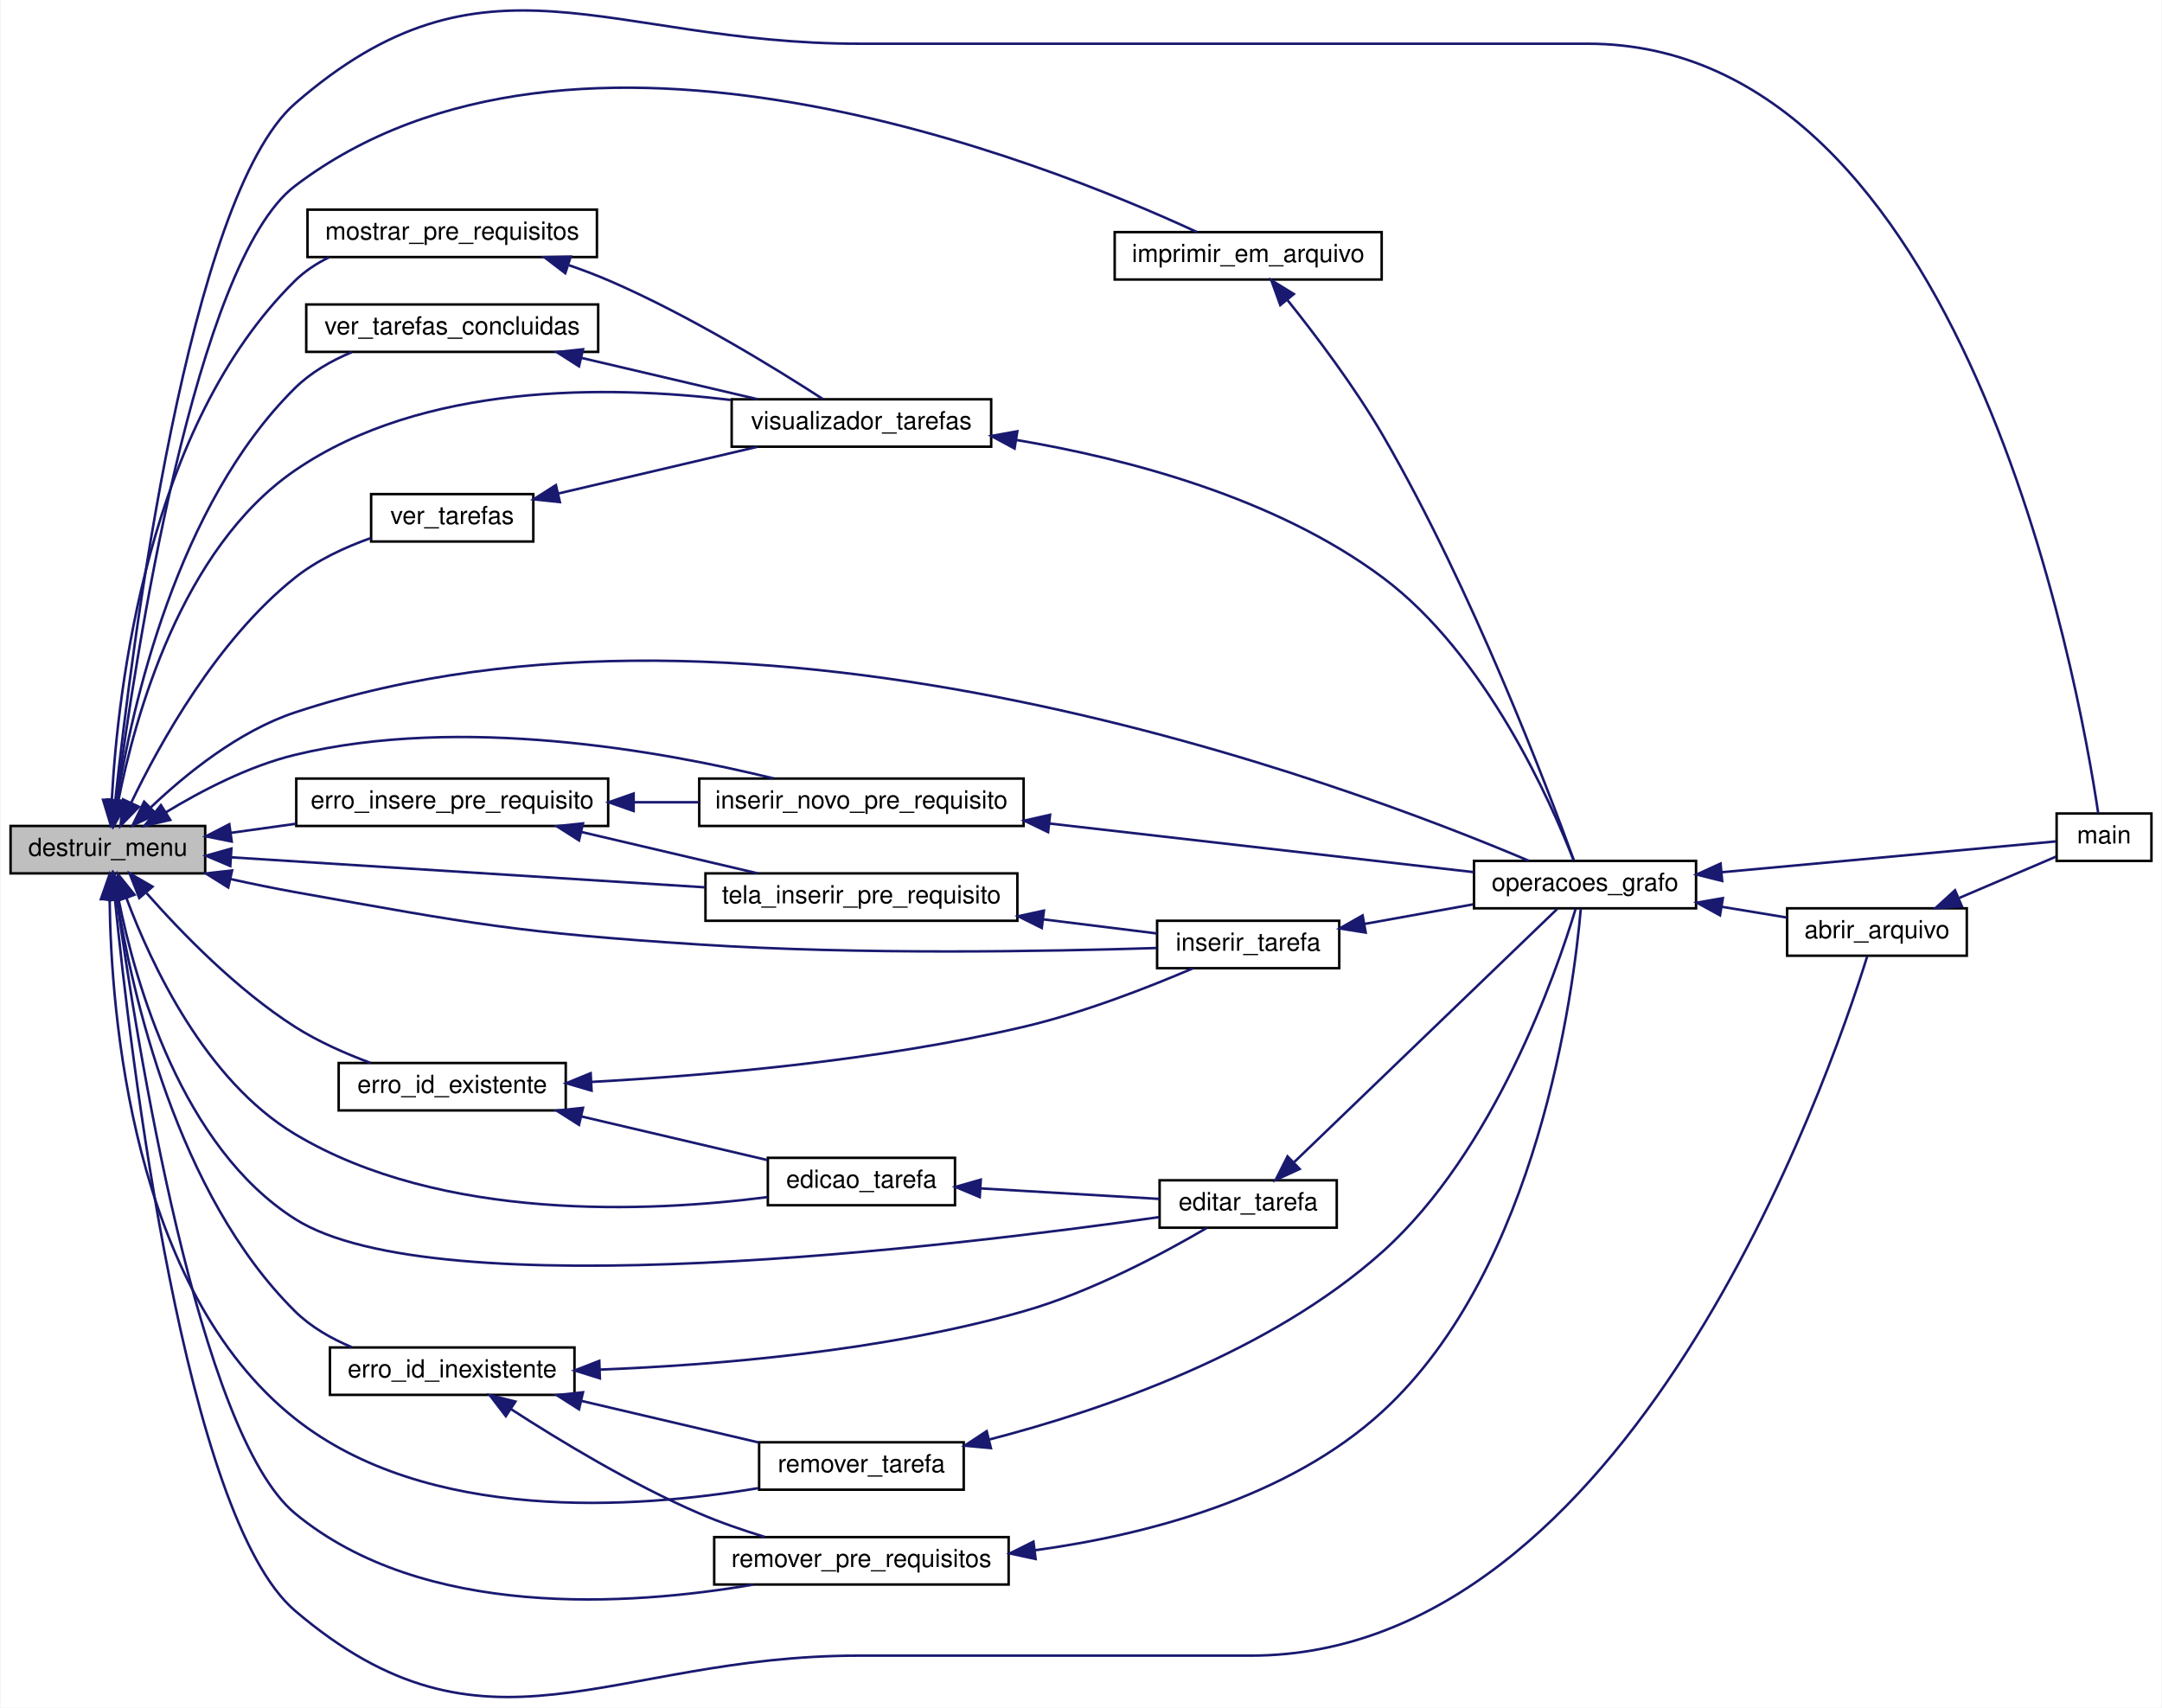
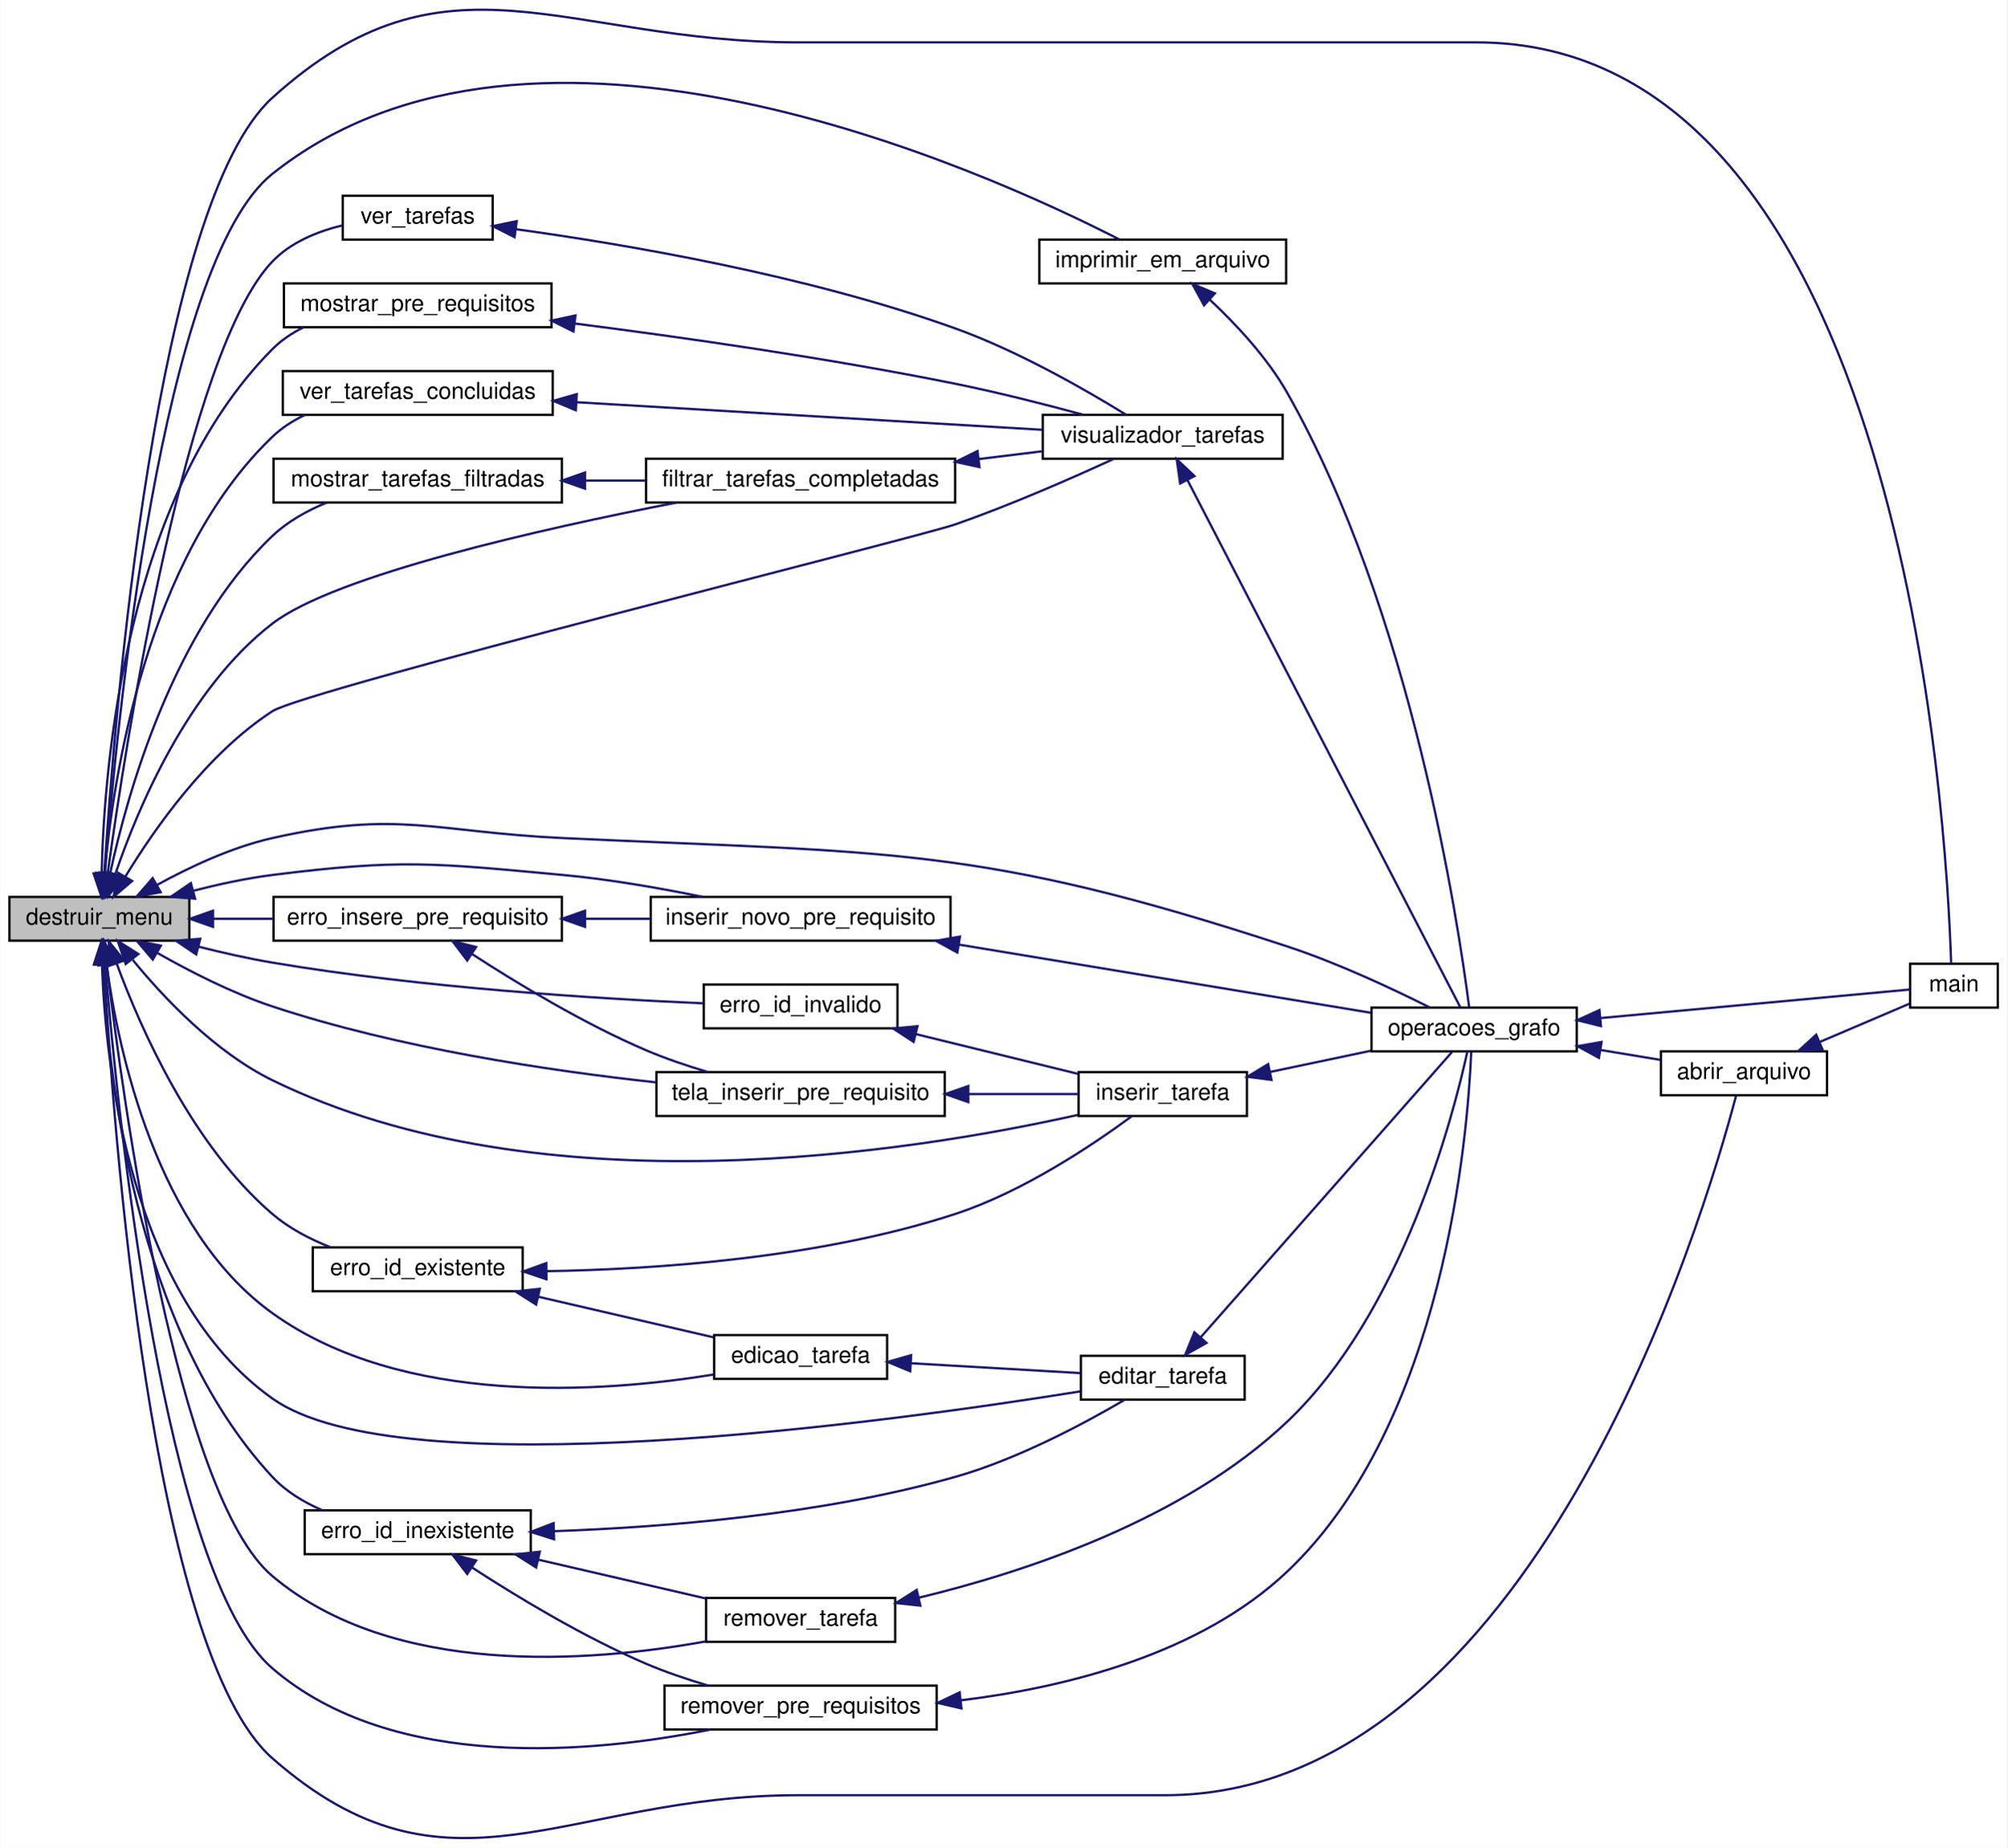
- <svg xmlns="http://www.w3.org/2000/svg" xmlns:xlink="http://www.w3.org/1999/xlink" width="866pt" height="684pt" viewBox="0.00 0.00 866.00 684.37">
-   <g id="graph0" class="graph" transform="scale(1 1) rotate(0) translate(4 680.365)">
-     <polygon fill="white" stroke="none" points="-4,4 -4,-680.365 862,-680.365 862,4 -4,4" />
+ <svg xmlns="http://www.w3.org/2000/svg" xmlns:xlink="http://www.w3.org/1999/xlink" width="870pt" height="801pt" viewBox="0.00 0.00 870.00 801.16">
+   <g id="graph0" class="graph" transform="scale(1 1) rotate(0) translate(4 797.158)">
+     <polygon fill="white" stroke="none" points="-4,4 -4,-797.158 866,-797.158 866,4 -4,4" />
    <g id="node1" class="node">
-       <polygon fill="#bfbfbf" stroke="black" points="0,-330.345 0,-349.345 78,-349.345 78,-330.345 0,-330.345" />
-       <text text-anchor="middle" x="39" y="-337.345" font-family="Helvetica,sans-Serif" font-size="10.00">destruir_menu</text>
+       <polygon fill="#bfbfbf" stroke="black" points="0,-389.286 0,-408.286 78,-408.286 78,-389.286 0,-389.286" />
+       <text text-anchor="middle" x="39" y="-396.286" font-family="Helvetica,sans-Serif" font-size="10.00">destruir_menu</text>
    </g>
    <g id="node2" class="node">
      <g id="a_node2">
        <a xlink:href="main_8cc.html#aef0e5ebaf10f94ec3baf710468b2bca8" target="_top" xlink:title="erro_insere_pre_requisito">
-           <polygon fill="white" stroke="black" points="114.5,-349.345 114.5,-368.345 239.5,-368.345 239.5,-349.345 114.5,-349.345" />
-           <text text-anchor="middle" x="177" y="-356.345" font-family="Helvetica,sans-Serif" font-size="10.00">erro_insere_pre_requisito</text>
+           <polygon fill="white" stroke="black" points="114.5,-389.286 114.5,-408.286 239.5,-408.286 239.5,-389.286 114.5,-389.286" />
+           <text text-anchor="middle" x="177" y="-396.286" font-family="Helvetica,sans-Serif" font-size="10.00">erro_insere_pre_requisito</text>
        </a>
      </g>
    </g>
    <g id="edge1" class="edge">
-       <path fill="none" stroke="midnightblue" d="M88.287,-346.591C96.732,-347.77 105.622,-349.012 114.369,-350.234" />
-       <polygon fill="midnightblue" stroke="midnightblue" points="88.634,-343.105 78.246,-345.188 87.665,-350.038 88.634,-343.105" />
+       <path fill="none" stroke="midnightblue" d="M88.287,-398.786C96.732,-398.786 105.622,-398.786 114.369,-398.786" />
+       <polygon fill="midnightblue" stroke="midnightblue" points="88.246,-395.286 78.246,-398.786 88.246,-402.286 88.246,-395.286" />
    </g>
    <g id="node3" class="node">
      <g id="a_node3">
        <a xlink:href="main_8cc.html#a16c89e840263b1af21caf3211b6640b2" target="_top" xlink:title="inserir_novo_pre_requisito">
-           <polygon fill="white" stroke="black" points="276,-349.345 276,-368.345 406,-368.345 406,-349.345 276,-349.345" />
-           <text text-anchor="middle" x="341" y="-356.345" font-family="Helvetica,sans-Serif" font-size="10.00">inserir_novo_pre_requisito</text>
-         </a>
-       </g>
-     </g>
-     <g id="edge21" class="edge">
-       <path fill="none" stroke="midnightblue" d="M62.201,-354.788C76.355,-363.391 95.46,-373.363 114,-377.845 180.593,-393.944 261.068,-379.381 305.789,-368.399" />
-       <polygon fill="midnightblue" stroke="midnightblue" points="63.996,-351.781 53.671,-349.403 60.259,-357.7 63.996,-351.781" />
+           <polygon fill="white" stroke="black" points="278,-389.286 278,-408.286 408,-408.286 408,-389.286 278,-389.286" />
+           <text text-anchor="middle" x="343" y="-396.286" font-family="Helvetica,sans-Serif" font-size="10.00">inserir_novo_pre_requisito</text>
+         </a>
+       </g>
+     </g>
+     <g id="edge23" class="edge">
+       <path fill="none" stroke="midnightblue" d="M79.682,-410.927C90.689,-413.758 102.716,-416.361 114,-417.786 169.558,-424.805 184.237,-422.935 240,-417.786 260.089,-415.931 282.124,-412.062 300.556,-408.297" />
+       <polygon fill="midnightblue" stroke="midnightblue" points="80.478,-407.517 69.911,-408.291 78.654,-414.275 80.478,-407.517" />
    </g>
    <g id="node4" class="node">
      <g id="a_node4">
        <a xlink:href="main_8cc.html#af852bc15cf3d5217386a9bb0bf3b9abd" target="_top" xlink:title="operacoes_grafo">
-           <polygon fill="white" stroke="black" points="586.5,-316.345 586.5,-335.345 675.5,-335.345 675.5,-316.345 586.5,-316.345" />
-           <text text-anchor="middle" x="631" y="-323.345" font-family="Helvetica,sans-Serif" font-size="10.00">operacoes_grafo</text>
-         </a>
-       </g>
-     </g>
-     <g id="edge38" class="edge">
-       <path fill="none" stroke="midnightblue" d="M56.166,-356.765C70.062,-369.996 91.388,-387.362 114,-394.845 298.265,-455.823 536.491,-365.941 608.478,-335.391" />
-       <polygon fill="midnightblue" stroke="midnightblue" points="58.458,-354.108 48.889,-349.558 53.532,-359.082 58.458,-354.108" />
+           <polygon fill="white" stroke="black" points="590.5,-341.286 590.5,-360.286 679.5,-360.286 679.5,-341.286 590.5,-341.286" />
+           <text text-anchor="middle" x="635" y="-348.286" font-family="Helvetica,sans-Serif" font-size="10.00">operacoes_grafo</text>
+         </a>
+       </g>
+     </g>
+     <g id="edge44" class="edge">
+       <path fill="none" stroke="midnightblue" d="M64.102,-413.524C78.112,-421.221 96.424,-429.839 114,-433.786 168.639,-446.056 184.062,-436.413 240,-433.786 380.955,-427.168 419.94,-430.833 554,-386.786 575.849,-379.608 599.756,-368.372 615.692,-360.364" />
+       <polygon fill="midnightblue" stroke="midnightblue" points="65.57,-410.332 55.151,-408.412 62.098,-416.411 65.57,-410.332" />
    </g>
    <g id="node5" class="node">
      <g id="a_node5">
        <a xlink:href="main_8cc.html#af1ccf694bcf905341f10b534e5a272fa" target="_top" xlink:title="abrir_arquivo">
-           <polygon fill="white" stroke="black" points="712,-297.345 712,-316.345 784,-316.345 784,-297.345 712,-297.345" />
-           <text text-anchor="middle" x="748" y="-304.345" font-family="Helvetica,sans-Serif" font-size="10.00">abrir_arquivo</text>
-         </a>
-       </g>
-     </g>
-     <g id="edge39" class="edge">
-       <path fill="none" stroke="midnightblue" d="M41.843,-319.922C47.983,-258.265 69.891,-72.462 114,-34.845 190.668,30.539 239.237,-16.845 340,-16.845 340,-16.845 340,-16.845 497,-16.845 648.558,-16.845 728.457,-246.876 744.121,-297.196" />
-       <polygon fill="midnightblue" stroke="midnightblue" points="38.326,-319.933 40.851,-330.223 45.294,-320.605 38.326,-319.933" />
+           <polygon fill="white" stroke="black" points="716,-322.286 716,-341.286 788,-341.286 788,-322.286 716,-322.286" />
+           <text text-anchor="middle" x="752" y="-329.286" font-family="Helvetica,sans-Serif" font-size="10.00">abrir_arquivo</text>
+         </a>
+       </g>
+     </g>
+     <g id="edge45" class="edge">
+       <path fill="none" stroke="midnightblue" d="M40.995,-378.728C44.884,-309.281 61.531,-80.819 114,-34.786 190.361,32.207 240.417,-18.786 342,-18.786 342,-18.786 342,-18.786 501,-18.786 660.261,-18.786 734.641,-269.244 748.559,-322.075" />
+       <polygon fill="midnightblue" stroke="midnightblue" points="37.478,-378.947 40.444,-389.118 44.469,-379.318 37.478,-378.947" />
    </g>
    <g id="node6" class="node">
      <g id="a_node6">
        <a xlink:href="main_8cc.html#ae66f6b31b5ad750f1fe042a706a4e3d4" target="_top" xlink:title="main">
-           <polygon fill="white" stroke="black" points="820,-335.345 820,-354.345 858,-354.345 858,-335.345 820,-335.345" />
-           <text text-anchor="middle" x="839" y="-342.345" font-family="Helvetica,sans-Serif" font-size="10.00">main</text>
-         </a>
-       </g>
-     </g>
-     <g id="edge40" class="edge">
-       <path fill="none" stroke="midnightblue" d="M41.991,-359.733C48.496,-420.45 71.208,-601.541 114,-638.845 190.14,-705.22 238.991,-662.845 340,-662.845 340,-662.845 340,-662.845 632,-662.845 782.965,-662.845 828.813,-407.273 836.688,-354.362" />
-       <polygon fill="midnightblue" stroke="midnightblue" points="45.449,-359.149 40.934,-349.565 38.486,-359.873 45.449,-359.149" />
+           <polygon fill="white" stroke="black" points="824,-360.286 824,-379.286 862,-379.286 862,-360.286 824,-360.286" />
+           <text text-anchor="middle" x="843" y="-367.286" font-family="Helvetica,sans-Serif" font-size="10.00">main</text>
+         </a>
+       </g>
+     </g>
+     <g id="edge46" class="edge">
+       <path fill="none" stroke="midnightblue" d="M41.152,-418.791C45.518,-487.044 63.44,-709.048 114,-754.786 189.563,-823.142 240.107,-778.786 342,-778.786 342,-778.786 342,-778.786 636,-778.786 820.849,-778.786 839.853,-441.429 841.784,-379.493" />
+       <polygon fill="midnightblue" stroke="midnightblue" points="44.63,-418.321 40.527,-408.553 37.643,-418.748 44.63,-418.321" />
    </g>
    <g id="node7" class="node">
      <g id="a_node7">
        <a xlink:href="main_8cc.html#a5c0ceb9634231b92e0dfc9db33b727fa" target="_top" xlink:title="tela_inserir_pre_requisito">
-           <polygon fill="white" stroke="black" points="278.5,-311.345 278.5,-330.345 403.5,-330.345 403.5,-311.345 278.5,-311.345" />
-           <text text-anchor="middle" x="341" y="-318.345" font-family="Helvetica,sans-Serif" font-size="10.00">tela_inserir_pre_requisito</text>
-         </a>
-       </g>
-     </g>
-     <g id="edge22" class="edge">
-       <path fill="none" stroke="midnightblue" d="M88.525,-336.771C140.17,-333.501 222.03,-328.316 278.239,-324.756" />
-       <polygon fill="midnightblue" stroke="midnightblue" points="88.059,-333.294 78.3,-337.419 88.501,-340.28 88.059,-333.294" />
+           <polygon fill="white" stroke="black" points="280.5,-313.286 280.5,-332.286 405.5,-332.286 405.5,-313.286 280.5,-313.286" />
+           <text text-anchor="middle" x="343" y="-320.286" font-family="Helvetica,sans-Serif" font-size="10.00">tela_inserir_pre_requisito</text>
+         </a>
+       </g>
+     </g>
+     <g id="edge24" class="edge">
+       <path fill="none" stroke="midnightblue" d="M64.253,-383.908C78.312,-375.912 96.623,-366.54 114,-360.786 168.666,-342.684 233.687,-332.936 280.277,-327.864" />
+       <polygon fill="midnightblue" stroke="midnightblue" points="62.13,-381.095 55.263,-389.163 65.662,-387.139 62.13,-381.095" />
    </g>
    <g id="node8" class="node">
      <g id="a_node8">
        <a xlink:href="main_8cc.html#adb3b0c3b009c68f86673eb7bdeef601c" target="_top" xlink:title="inserir_tarefa">
-           <polygon fill="white" stroke="black" points="459.5,-292.345 459.5,-311.345 532.5,-311.345 532.5,-292.345 459.5,-292.345" />
-           <text text-anchor="middle" x="496" y="-299.345" font-family="Helvetica,sans-Serif" font-size="10.00">inserir_tarefa</text>
-         </a>
-       </g>
-     </g>
-     <g id="edge23" class="edge">
-       <path fill="none" stroke="midnightblue" d="M88.151,-328.073C96.73,-326.179 105.607,-324.349 114,-322.845 185.463,-310.035 203.548,-306.521 276,-301.845 340.501,-297.681 415.911,-299.047 459.298,-300.435" />
-       <polygon fill="midnightblue" stroke="midnightblue" points="87.243,-324.69 78.262,-330.311 88.788,-331.517 87.243,-324.69" />
+           <polygon fill="white" stroke="black" points="463.5,-313.286 463.5,-332.286 536.5,-332.286 536.5,-313.286 463.5,-313.286" />
+           <text text-anchor="middle" x="500" y="-320.286" font-family="Helvetica,sans-Serif" font-size="10.00">inserir_tarefa</text>
+         </a>
+       </g>
+     </g>
+     <g id="edge25" class="edge">
+       <path fill="none" stroke="midnightblue" d="M53.47,-380.936C66.899,-364.54 89.075,-340.992 114,-328.786 230.771,-271.604 392.344,-297.848 463.235,-313.758" />
+       <polygon fill="midnightblue" stroke="midnightblue" points="50.4,-379.176 46.947,-389.192 55.892,-383.515 50.4,-379.176" />
    </g>
    <g id="node9" class="node">
      <g id="a_node9">
        <a xlink:href="main_8cc.html#acec6efd5f1ee225764d814040f142268" target="_top" xlink:title="erro_id_existente">
-           <polygon fill="white" stroke="black" points="131.5,-235.345 131.5,-254.345 222.5,-254.345 222.5,-235.345 131.5,-235.345" />
-           <text text-anchor="middle" x="177" y="-242.345" font-family="Helvetica,sans-Serif" font-size="10.00">erro_id_existente</text>
+           <polygon fill="white" stroke="black" points="131.5,-237.286 131.5,-256.286 222.5,-256.286 222.5,-237.286 131.5,-237.286" />
+           <text text-anchor="middle" x="177" y="-244.286" font-family="Helvetica,sans-Serif" font-size="10.00">erro_id_existente</text>
        </a>
      </g>
    </g>
    <g id="edge10" class="edge">
-       <path fill="none" stroke="midnightblue" d="M54.529,-322.408C68.433,-306.643 90.685,-283.691 114,-268.845 123.249,-262.955 134.172,-258.132 144.252,-254.394" />
-       <polygon fill="midnightblue" stroke="midnightblue" points="51.581,-320.468 47.711,-330.331 56.887,-325.035 51.581,-320.468" />
+       <path fill="none" stroke="midnightblue" d="M46.547,-379.22C56.771,-351.46 79.054,-300.7 114,-270.786 121.278,-264.556 130.354,-259.843 139.297,-256.318" />
+       <polygon fill="midnightblue" stroke="midnightblue" points="43.139,-378.361 43.112,-388.956 49.74,-380.69 43.139,-378.361" />
    </g>
    <g id="node10" class="node">
      <g id="a_node10">
        <a xlink:href="main_8cc.html#a8d8002aa0f76981dad9ce30329767981" target="_top" xlink:title="edicao_tarefa">
-           <polygon fill="white" stroke="black" points="303.5,-197.345 303.5,-216.345 378.5,-216.345 378.5,-197.345 303.5,-197.345" />
-           <text text-anchor="middle" x="341" y="-204.345" font-family="Helvetica,sans-Serif" font-size="10.00">edicao_tarefa</text>
-         </a>
-       </g>
-     </g>
-     <g id="edge26" class="edge">
-       <path fill="none" stroke="midnightblue" d="M46.464,-320.347C56.377,-293.864 78.057,-247.363 114,-225.845 172.782,-190.652 256.064,-194.522 303.385,-200.612" />
-       <polygon fill="midnightblue" stroke="midnightblue" points="43.072,-319.441 43.03,-330.035 49.67,-321.779 43.072,-319.441" />
+           <polygon fill="white" stroke="black" points="305.5,-199.286 305.5,-218.286 380.5,-218.286 380.5,-199.286 305.5,-199.286" />
+           <text text-anchor="middle" x="343" y="-206.286" font-family="Helvetica,sans-Serif" font-size="10.00">edicao_tarefa</text>
+         </a>
+       </g>
+     </g>
+     <g id="edge28" class="edge">
+       <path fill="none" stroke="midnightblue" d="M42.093,-378.932C47.129,-342.189 63.518,-264.036 114,-227.786 170.623,-187.126 256.765,-193.285 305.341,-201.179" />
+       <polygon fill="midnightblue" stroke="midnightblue" points="38.613,-378.561 40.87,-388.913 45.561,-379.413 38.613,-378.561" />
    </g>
    <g id="node11" class="node">
      <g id="a_node11">
        <a xlink:href="main_8cc.html#a7769e05575359d89d7467b1e46940ecf" target="_top" xlink:title="editar_tarefa">
-           <polygon fill="white" stroke="black" points="460.5,-188.345 460.5,-207.345 531.5,-207.345 531.5,-188.345 460.5,-188.345" />
-           <text text-anchor="middle" x="496" y="-195.345" font-family="Helvetica,sans-Serif" font-size="10.00">editar_tarefa</text>
-         </a>
-       </g>
-     </g>
-     <g id="edge27" class="edge">
-       <path fill="none" stroke="midnightblue" d="M43.264,-320.075C49.918,-286.886 68.468,-220.768 114,-191.845 170.748,-155.797 377.549,-180.771 460.365,-192.594" />
-       <polygon fill="midnightblue" stroke="midnightblue" points="39.812,-319.497 41.442,-329.966 46.696,-320.766 39.812,-319.497" />
+           <polygon fill="white" stroke="black" points="464.5,-190.286 464.5,-209.286 535.5,-209.286 535.5,-190.286 464.5,-190.286" />
+           <text text-anchor="middle" x="500" y="-197.286" font-family="Helvetica,sans-Serif" font-size="10.00">editar_tarefa</text>
+         </a>
+       </g>
+     </g>
+     <g id="edge29" class="edge">
+       <path fill="none" stroke="midnightblue" d="M40.129,-378.866C41.616,-335.913 51.886,-234.904 114,-190.786 169.531,-151.345 380.548,-180.387 464.372,-193.885" />
+       <polygon fill="midnightblue" stroke="midnightblue" points="36.624,-379.055 39.908,-389.128 43.622,-379.206 36.624,-379.055" />
    </g>
    <g id="node12" class="node">
      <g id="a_node12">
-         <a xlink:href="main_8cc.html#a8e3083a90f6cf70bdfd6abd70494c74e" target="_top" xlink:title="erro_id_inexistente">
-           <polygon fill="white" stroke="black" points="128,-121.345 128,-140.345 226,-140.345 226,-121.345 128,-121.345" />
-           <text text-anchor="middle" x="177" y="-128.345" font-family="Helvetica,sans-Serif" font-size="10.00">erro_id_inexistente</text>
+         <a xlink:href="main_8cc.html#acf899fb4107a26f962c26ec5292148cd" target="_top" xlink:title="erro_id_invalido">
+           <polygon fill="white" stroke="black" points="301,-351.286 301,-370.286 385,-370.286 385,-351.286 301,-351.286" />
+           <text text-anchor="middle" x="343" y="-358.286" font-family="Helvetica,sans-Serif" font-size="10.00">erro_id_invalido</text>
        </a>
      </g>
    </g>
    <g id="edge15" class="edge">
-       <path fill="none" stroke="midnightblue" d="M42.611,-320.294C48.57,-283.126 66.521,-201.796 114,-154.845 120.319,-148.595 128.446,-143.934 136.722,-140.471" />
-       <polygon fill="midnightblue" stroke="midnightblue" points="39.129,-319.92 41.128,-330.325 46.053,-320.944 39.129,-319.92" />
+       <path fill="none" stroke="midnightblue" d="M81.873,-386.73C92.295,-384.091 103.494,-381.56 114,-379.786 178.82,-368.844 255.121,-364.109 300.967,-362.128" />
+       <polygon fill="midnightblue" stroke="midnightblue" points="80.953,-383.352 72.166,-389.271 82.727,-390.124 80.953,-383.352" />
    </g>
    <g id="node13" class="node">
      <g id="a_node13">
-         <a xlink:href="main_8cc.html#ab5f698491708904442d9d4f8583cd809" target="_top" xlink:title="remover_tarefa">
-           <polygon fill="white" stroke="black" points="300,-83.345 300,-102.345 382,-102.345 382,-83.345 300,-83.345" />
-           <text text-anchor="middle" x="341" y="-90.345" font-family="Helvetica,sans-Serif" font-size="10.00">remover_tarefa</text>
-         </a>
-       </g>
-     </g>
-     <g id="edge28" class="edge">
-       <path fill="none" stroke="midnightblue" d="M39.704,-319.97C40.221,-274.697 48.467,-163.808 114,-111.845 166.912,-69.889 250.358,-75.62 299.68,-83.975" />
-       <polygon fill="midnightblue" stroke="midnightblue" points="36.203,-319.993 39.709,-329.991 43.203,-319.989 36.203,-319.993" />
+         <a xlink:href="main_8cc.html#a8e3083a90f6cf70bdfd6abd70494c74e" target="_top" xlink:title="erro_id_inexistente">
+           <polygon fill="white" stroke="black" points="128,-123.286 128,-142.286 226,-142.286 226,-123.286 128,-123.286" />
+           <text text-anchor="middle" x="177" y="-130.286" font-family="Helvetica,sans-Serif" font-size="10.00">erro_id_inexistente</text>
+         </a>
+       </g>
+     </g>
+     <g id="edge17" class="edge">
+       <path fill="none" stroke="midnightblue" d="M40.453,-379.009C42.545,-333.724 53.873,-221.444 114,-156.786 119.895,-150.447 127.657,-145.762 135.687,-142.307" />
+       <polygon fill="midnightblue" stroke="midnightblue" points="36.955,-378.89 40.096,-389.009 43.951,-379.14 36.955,-378.89" />
    </g>
    <g id="node14" class="node">
      <g id="a_node14">
-         <a xlink:href="main_8cc.html#ae96b9adf5e390d1a516e3fe5164714cc" target="_top" xlink:title="remover_pre_requisitos">
-           <polygon fill="white" stroke="black" points="282,-45.345 282,-64.345 400,-64.345 400,-45.345 282,-45.345" />
-           <text text-anchor="middle" x="341" y="-52.345" font-family="Helvetica,sans-Serif" font-size="10.00">remover_pre_requisitos</text>
-         </a>
-       </g>
-     </g>
-     <g id="edge36" class="edge">
-       <path fill="none" stroke="midnightblue" d="M42.551,-320.299C50.266,-264.422 75.23,-105.951 114,-73.845 165.402,-31.276 247.812,-36.748 297.635,-45.306" />
-       <polygon fill="midnightblue" stroke="midnightblue" points="39.069,-319.935 41.203,-330.312 46.006,-320.869 39.069,-319.935" />
+         <a xlink:href="main_8cc.html#ab5f698491708904442d9d4f8583cd809" target="_top" xlink:title="remover_tarefa">
+           <polygon fill="white" stroke="black" points="302,-85.286 302,-104.286 384,-104.286 384,-85.286 302,-85.286" />
+           <text text-anchor="middle" x="343" y="-92.286" font-family="Helvetica,sans-Serif" font-size="10.00">remover_tarefa</text>
+         </a>
+       </g>
+     </g>
+     <g id="edge30" class="edge">
+       <path fill="none" stroke="midnightblue" d="M42.192,-379.024C49.136,-320.27 72.67,-148.595 114,-113.786 166.408,-69.648 251.71,-76.366 301.781,-85.444" />
+       <polygon fill="midnightblue" stroke="midnightblue" points="38.688,-378.861 41.024,-389.195 45.642,-379.66 38.688,-378.861" />
    </g>
    <g id="node15" class="node">
      <g id="a_node15">
-         <a xlink:href="main_8cc.html#abc30d77428eefe83c569f49b7e48a7f8" target="_top" xlink:title="imprimir_em_arquivo">
-           <polygon fill="white" stroke="black" points="442.5,-568.345 442.5,-587.345 549.5,-587.345 549.5,-568.345 442.5,-568.345" />
-           <text text-anchor="middle" x="496" y="-575.345" font-family="Helvetica,sans-Serif" font-size="10.00">imprimir_em_arquivo</text>
-         </a>
-       </g>
-     </g>
-     <g id="edge24" class="edge">
-       <path fill="none" stroke="midnightblue" d="M42.424,-359.55C49.795,-415.861 73.918,-575.391 114,-605.845 226.222,-691.109 414.658,-615.528 475.457,-587.381" />
-       <polygon fill="midnightblue" stroke="midnightblue" points="45.874,-358.935 41.139,-349.457 38.93,-359.819 45.874,-358.935" />
+         <a xlink:href="main_8cc.html#ae96b9adf5e390d1a516e3fe5164714cc" target="_top" xlink:title="remover_pre_requisitos">
+           <polygon fill="white" stroke="black" points="284,-47.286 284,-66.286 402,-66.286 402,-47.286 284,-47.286" />
+           <text text-anchor="middle" x="343" y="-54.286" font-family="Helvetica,sans-Serif" font-size="10.00">remover_pre_requisitos</text>
+         </a>
+       </g>
+     </g>
+     <g id="edge38" class="edge">
+       <path fill="none" stroke="midnightblue" d="M41.487,-379.227C46.775,-315.296 66.936,-114.294 114,-73.786 166.648,-28.472 253.861,-37.167 303.779,-47.205" />
+       <polygon fill="midnightblue" stroke="midnightblue" points="37.998,-378.949 40.692,-389.195 44.976,-379.505 37.998,-378.949" />
    </g>
    <g id="node16" class="node">
      <g id="a_node16">
-         <a xlink:href="main_8cc.html#aa0ac4a2d1125c89ec5acc37dfde748c6" target="_top" xlink:title="ver_tarefas">
-           <polygon fill="white" stroke="black" points="144.5,-463.345 144.5,-482.345 209.5,-482.345 209.5,-463.345 144.5,-463.345" />
-           <text text-anchor="middle" x="177" y="-470.345" font-family="Helvetica,sans-Serif" font-size="10.00">ver_tarefas</text>
-         </a>
-       </g>
-     </g>
-     <g id="edge29" class="edge">
-       <path fill="none" stroke="midnightblue" d="M48.301,-358.554C59.826,-382.56 82.829,-424.055 114,-448.845 122.853,-455.885 134.014,-461.052 144.418,-464.749" />
-       <polygon fill="midnightblue" stroke="midnightblue" points="51.455,-357.036 44.074,-349.436 45.104,-359.981 51.455,-357.036" />
+         <a xlink:href="main_8cc.html#abc30d77428eefe83c569f49b7e48a7f8" target="_top" xlink:title="imprimir_em_arquivo">
+           <polygon fill="white" stroke="black" points="446.5,-674.286 446.5,-693.286 553.5,-693.286 553.5,-674.286 446.5,-674.286" />
+           <text text-anchor="middle" x="500" y="-681.286" font-family="Helvetica,sans-Serif" font-size="10.00">imprimir_em_arquivo</text>
+         </a>
+       </g>
+     </g>
+     <g id="edge26" class="edge">
+       <path fill="none" stroke="midnightblue" d="M41.391,-418.365C46.382,-482.34 65.719,-683.316 114,-721.786 226.937,-811.775 421.73,-723.808 481.228,-693.323" />
+       <polygon fill="midnightblue" stroke="midnightblue" points="44.881,-418.099 40.644,-408.388 37.901,-418.622 44.881,-418.099" />
    </g>
    <g id="node17" class="node">
      <g id="a_node17">
-         <a xlink:href="main_8cc.html#a5d247f6e8ee275a8cd007f922ae2acb3" target="_top" xlink:title="visualizador_tarefas">
-           <polygon fill="white" stroke="black" points="289,-501.345 289,-520.345 393,-520.345 393,-501.345 289,-501.345" />
-           <text text-anchor="middle" x="341" y="-508.345" font-family="Helvetica,sans-Serif" font-size="10.00">visualizador_tarefas</text>
-         </a>
-       </g>
-     </g>
-     <g id="edge37" class="edge">
-       <path fill="none" stroke="midnightblue" d="M43.185,-359.36C49.779,-392.817 68.322,-460.541 114,-491.845 165.317,-527.013 239.378,-526.008 288.56,-520.085" />
-       <polygon fill="midnightblue" stroke="midnightblue" points="46.612,-358.644 41.385,-349.429 39.724,-359.893 46.612,-358.644" />
+         <a xlink:href="main_8cc.html#aa0ac4a2d1125c89ec5acc37dfde748c6" target="_top" xlink:title="ver_tarefas">
+           <polygon fill="white" stroke="black" points="144.5,-693.286 144.5,-712.286 209.5,-712.286 209.5,-693.286 144.5,-693.286" />
+           <text text-anchor="middle" x="177" y="-700.286" font-family="Helvetica,sans-Serif" font-size="10.00">ver_tarefas</text>
+         </a>
+       </g>
+     </g>
+     <g id="edge31" class="edge">
+       <path fill="none" stroke="midnightblue" d="M42.605,-418.55C50.631,-476.581 76.711,-644.845 114,-683.786 121.942,-692.08 133.398,-696.781 144.307,-699.435" />
+       <polygon fill="midnightblue" stroke="midnightblue" points="46.053,-417.924 41.243,-408.484 39.116,-418.863 46.053,-417.924" />
    </g>
    <g id="node18" class="node">
      <g id="a_node18">
-         <a xlink:href="main_8cc.html#a4f8f29b1eba21e0b51992f8de173a582" target="_top" xlink:title="mostrar_pre_requisitos">
-           <polygon fill="white" stroke="black" points="119,-577.345 119,-596.345 235,-596.345 235,-577.345 119,-577.345" />
-           <text text-anchor="middle" x="177" y="-584.345" font-family="Helvetica,sans-Serif" font-size="10.00">mostrar_pre_requisitos</text>
-         </a>
-       </g>
-     </g>
-     <g id="edge32" class="edge">
-       <path fill="none" stroke="midnightblue" d="M40.584,-359.951C42.969,-403.999 54.901,-509.711 114,-567.845 117.933,-571.713 122.631,-574.797 127.659,-577.254" />
-       <polygon fill="midnightblue" stroke="midnightblue" points="44.07,-359.539 40.147,-349.698 37.076,-359.838 44.07,-359.539" />
+         <a xlink:href="main_8cc.html#a5d247f6e8ee275a8cd007f922ae2acb3" target="_top" xlink:title="visualizador_tarefas">
+           <polygon fill="white" stroke="black" points="448,-598.286 448,-617.286 552,-617.286 552,-598.286 448,-598.286" />
+           <text text-anchor="middle" x="500" y="-605.286" font-family="Helvetica,sans-Serif" font-size="10.00">visualizador_tarefas</text>
+         </a>
+       </g>
+     </g>
+     <g id="edge43" class="edge">
+       <path fill="none" stroke="midnightblue" d="M50.227,-417.021C62.666,-437.528 85.568,-470.366 114,-488.786 128.309,-498.056 393.901,-564.176 410,-569.786 434.115,-578.19 460.969,-590.011 478.809,-598.228" />
+       <polygon fill="midnightblue" stroke="midnightblue" points="53.199,-415.17 45.123,-408.311 47.159,-418.709 53.199,-415.17" />
    </g>
    <g id="node19" class="node">
      <g id="a_node19">
+         <a xlink:href="main_8cc.html#a4f8f29b1eba21e0b51992f8de173a582" target="_top" xlink:title="mostrar_pre_requisitos">
+           <polygon fill="white" stroke="black" points="119,-655.286 119,-674.286 235,-674.286 235,-655.286 119,-655.286" />
+           <text text-anchor="middle" x="177" y="-662.286" font-family="Helvetica,sans-Serif" font-size="10.00">mostrar_pre_requisitos</text>
+         </a>
+       </g>
+     </g>
+     <g id="edge34" class="edge">
+       <path fill="none" stroke="midnightblue" d="M39.982,-418.634C41.046,-465.066 50.295,-581.68 114,-645.786 117.888,-649.699 122.56,-652.81 127.572,-655.283" />
+       <polygon fill="midnightblue" stroke="midnightblue" points="43.48,-418.373 39.86,-408.416 36.48,-418.457 43.48,-418.373" />
+     </g>
+     <g id="node20" class="node">
+       <g id="a_node20">
        <a xlink:href="main_8cc.html#ab05b93d97a47c67aab51426cdad29a86" target="_top" xlink:title="ver_tarefas_concluidas">
-           <polygon fill="white" stroke="black" points="118.5,-539.345 118.5,-558.345 235.5,-558.345 235.5,-539.345 118.5,-539.345" />
-           <text text-anchor="middle" x="177" y="-546.345" font-family="Helvetica,sans-Serif" font-size="10.00">ver_tarefas_concluidas</text>
-         </a>
-       </g>
-     </g>
-     <g id="edge34" class="edge">
-       <path fill="none" stroke="midnightblue" d="M42.611,-359.395C48.57,-396.564 66.521,-477.893 114,-524.845 120.319,-531.094 128.446,-535.755 136.722,-539.218" />
-       <polygon fill="midnightblue" stroke="midnightblue" points="46.053,-358.745 41.128,-349.365 39.129,-359.769 46.053,-358.745" />
+           <polygon fill="white" stroke="black" points="118.5,-617.286 118.5,-636.286 235.5,-636.286 235.5,-617.286 118.5,-617.286" />
+           <text text-anchor="middle" x="177" y="-624.286" font-family="Helvetica,sans-Serif" font-size="10.00">ver_tarefas_concluidas</text>
+         </a>
+       </g>
+     </g>
+     <g id="edge36" class="edge">
+       <path fill="none" stroke="midnightblue" d="M41.23,-418.34C44.876,-459.417 59.121,-555.213 114,-607.786 118.065,-611.68 122.907,-614.778 128.068,-617.242" />
+       <polygon fill="midnightblue" stroke="midnightblue" points="44.714,-417.989 40.458,-408.287 37.734,-418.525 44.714,-417.989" />
+     </g>
+     <g id="node21" class="node">
+       <g id="a_node21">
+         <a xlink:href="main_8cc.html#aaaa25a5b0eda0fab944a03026249b324" target="_top" xlink:title="mostrar_tarefas_filtradas">
+           <polygon fill="white" stroke="black" points="114.5,-579.286 114.5,-598.286 239.5,-598.286 239.5,-579.286 114.5,-579.286" />
+           <text text-anchor="middle" x="177" y="-586.286" font-family="Helvetica,sans-Serif" font-size="10.00">mostrar_tarefas_filtradas</text>
+         </a>
+       </g>
+     </g>
+     <g id="edge39" class="edge">
+       <path fill="none" stroke="midnightblue" d="M43.712,-418.679C51.117,-453.038 70.865,-523.756 114,-564.786 120.607,-571.071 129.04,-575.762 137.544,-579.245" />
+       <polygon fill="midnightblue" stroke="midnightblue" points="47.07,-417.624 41.659,-408.516 40.209,-419.011 47.07,-417.624" />
+     </g>
+     <g id="node22" class="node">
+       <g id="a_node22">
+         <a xlink:href="main_8cc.html#adcc550070c8292efdd63f7df8bbdd58a" target="_top" xlink:title="filtrar_tarefas_completadas">
+           <polygon fill="white" stroke="black" points="276,-579.286 276,-598.286 410,-598.286 410,-579.286 276,-579.286" />
+           <text text-anchor="middle" x="343" y="-586.286" font-family="Helvetica,sans-Serif" font-size="10.00">filtrar_tarefas_completadas</text>
+         </a>
+       </g>
+     </g>
+     <g id="edge42" class="edge">
+       <path fill="none" stroke="midnightblue" d="M45.871,-418.061C55.463,-446.257 77.207,-498.462 114,-526.786 141.263,-547.774 230.696,-567.878 289.116,-579.245" />
+       <polygon fill="midnightblue" stroke="midnightblue" points="49.195,-416.965 42.783,-408.531 42.535,-419.123 49.195,-416.965" />
    </g>
    <g id="edge2" class="edge">
-       <path fill="none" stroke="midnightblue" d="M249.78,-358.845C258.436,-358.845 267.235,-358.845 275.773,-358.845" />
-       <polygon fill="midnightblue" stroke="midnightblue" points="249.707,-355.345 239.707,-358.845 249.707,-362.345 249.707,-355.345" />
+       <path fill="none" stroke="midnightblue" d="M249.65,-398.786C259.061,-398.786 268.657,-398.786 277.931,-398.786" />
+       <polygon fill="midnightblue" stroke="midnightblue" points="249.534,-395.286 239.534,-398.786 249.534,-402.286 249.534,-395.286" />
    </g>
    <g id="edge7" class="edge">
-       <path fill="none" stroke="midnightblue" d="M228.715,-346.949C251.486,-341.607 277.987,-335.391 299.415,-330.365" />
-       <polygon fill="midnightblue" stroke="midnightblue" points="227.816,-343.564 218.879,-349.256 229.415,-350.379 227.816,-343.564" />
+       <path fill="none" stroke="midnightblue" d="M200.445,-383.578C219.788,-371.006 248.81,-353.396 276,-341.786 284.444,-338.181 293.779,-335.025 302.706,-332.375" />
+       <polygon fill="midnightblue" stroke="midnightblue" points="198.45,-380.7 192.028,-389.127 202.304,-386.544 198.45,-380.7" />
    </g>
    <g id="edge3" class="edge">
-       <path fill="none" stroke="midnightblue" d="M416.478,-350.311C470.416,-344.13 541.475,-335.988 586.462,-330.833" />
-       <polygon fill="midnightblue" stroke="midnightblue" points="415.811,-346.864 406.274,-351.48 416.608,-353.819 415.811,-346.864" />
+       <path fill="none" stroke="midnightblue" d="M411.666,-387.586C466.725,-378.473 542.815,-365.879 590.182,-358.039" />
+       <polygon fill="midnightblue" stroke="midnightblue" points="410.936,-384.159 401.641,-389.245 412.079,-391.065 410.936,-384.159" />
    </g>
    <g id="edge4" class="edge">
-       <path fill="none" stroke="midnightblue" d="M685.736,-316.967C694.617,-315.499 703.619,-314.012 711.888,-312.646" />
-       <polygon fill="midnightblue" stroke="midnightblue" points="685.1,-313.524 675.805,-318.607 686.241,-320.43 685.1,-313.524" />
+       <path fill="none" stroke="midnightblue" d="M689.736,-341.908C698.617,-340.441 707.619,-338.953 715.888,-337.587" />
+       <polygon fill="midnightblue" stroke="midnightblue" points="689.1,-338.465 679.805,-343.549 690.241,-345.372 689.1,-338.465" />
    </g>
    <g id="edge6" class="edge">
-       <path fill="none" stroke="midnightblue" d="M685.725,-330.8C730.01,-334.884 790.194,-340.435 819.894,-343.175" />
-       <polygon fill="midnightblue" stroke="midnightblue" points="685.967,-327.307 675.687,-329.874 685.324,-334.278 685.967,-327.307" />
+       <path fill="none" stroke="midnightblue" d="M689.725,-355.741C734.01,-359.826 794.194,-365.377 823.894,-368.116" />
+       <polygon fill="midnightblue" stroke="midnightblue" points="689.967,-352.249 679.687,-354.816 689.324,-359.219 689.967,-352.249" />
    </g>
    <g id="edge5" class="edge">
-       <path fill="none" stroke="midnightblue" d="M781.025,-320.518C794.037,-326.074 808.597,-332.291 819.741,-337.049" />
-       <polygon fill="midnightblue" stroke="midnightblue" points="782.03,-317.142 771.458,-316.434 779.281,-323.579 782.03,-317.142" />
+       <path fill="none" stroke="midnightblue" d="M785.025,-345.46C798.037,-351.015 812.597,-357.232 823.741,-361.99" />
+       <polygon fill="midnightblue" stroke="midnightblue" points="786.03,-342.083 775.458,-341.375 783.281,-348.521 786.03,-342.083" />
    </g>
    <g id="edge8" class="edge">
-       <path fill="none" stroke="midnightblue" d="M414.076,-311.894C429.826,-309.938 445.827,-307.951 459.397,-306.266" />
-       <polygon fill="midnightblue" stroke="midnightblue" points="413.282,-308.466 403.79,-313.171 414.145,-315.412 413.282,-308.466" />
+       <path fill="none" stroke="midnightblue" d="M415.902,-322.786C432.393,-322.786 449.223,-322.786 463.385,-322.786" />
+       <polygon fill="midnightblue" stroke="midnightblue" points="415.706,-319.286 405.705,-322.786 415.705,-326.286 415.706,-319.286" />
    </g>
    <g id="edge9" class="edge">
-       <path fill="none" stroke="midnightblue" d="M542.619,-310.077C556.718,-312.621 572.209,-315.416 586.183,-317.938" />
-       <polygon fill="midnightblue" stroke="midnightblue" points="543.104,-306.608 532.642,-308.276 541.861,-313.496 543.104,-306.608" />
+       <path fill="none" stroke="midnightblue" d="M546.619,-332.39C560.718,-335.358 576.209,-338.62 590.183,-341.562" />
+       <polygon fill="midnightblue" stroke="midnightblue" points="547.148,-328.925 536.642,-330.29 545.706,-335.775 547.148,-328.925" />
    </g>
    <g id="edge11" class="edge">
-       <path fill="none" stroke="midnightblue" d="M232.865,-246.774C279.451,-249.323 347.813,-255.222 406,-268.845 429.908,-274.442 456.135,-284.703 473.883,-292.302" />
-       <polygon fill="midnightblue" stroke="midnightblue" points="232.849,-243.269 222.682,-246.251 232.49,-250.259 232.849,-243.269" />
+       <path fill="none" stroke="midnightblue" d="M232.926,-245.985C280.81,-246.797 351.552,-251.681 410,-270.786 439.597,-280.461 470.076,-301.007 486.566,-313.176" />
+       <polygon fill="midnightblue" stroke="midnightblue" points="232.809,-242.483 222.769,-245.868 232.728,-249.483 232.809,-242.483" />
    </g>
    <g id="edge12" class="edge">
-       <path fill="none" stroke="midnightblue" d="M228.93,-232.898C253.046,-227.241 281.305,-220.613 303.284,-215.457" />
-       <polygon fill="midnightblue" stroke="midnightblue" points="227.816,-229.564 218.879,-235.256 229.415,-236.379 227.816,-229.564" />
+       <path fill="none" stroke="midnightblue" d="M229.306,-234.898C253.975,-229.182 282.976,-222.462 305.38,-217.271" />
+       <polygon fill="midnightblue" stroke="midnightblue" points="228.336,-231.53 219.384,-237.197 229.916,-238.349 228.336,-231.53" />
    </g>
    <g id="edge13" class="edge">
-       <path fill="none" stroke="midnightblue" d="M388.919,-204.085C412.009,-202.726 439.348,-201.118 460.489,-199.875" />
-       <polygon fill="midnightblue" stroke="midnightblue" points="388.424,-200.608 378.647,-204.689 388.836,-207.596 388.424,-200.608" />
+       <path fill="none" stroke="midnightblue" d="M390.9,-206.063C414.551,-204.69 442.733,-203.053 464.391,-201.796" />
+       <polygon fill="midnightblue" stroke="midnightblue" points="390.513,-202.579 380.733,-206.653 390.919,-209.568 390.513,-202.579" />
    </g>
    <g id="edge14" class="edge">
-       <path fill="none" stroke="midnightblue" d="M514.524,-214.71C542.738,-241.863 597.344,-294.416 619.887,-316.112" />
-       <polygon fill="midnightblue" stroke="midnightblue" points="516.629,-211.878 506.997,-207.465 511.775,-216.922 516.629,-211.878" />
+       <path fill="none" stroke="midnightblue" d="M516.499,-217.383C544.671,-249.368 603.395,-316.039 625.414,-341.038" />
+       <polygon fill="midnightblue" stroke="midnightblue" points="518.963,-214.884 509.727,-209.694 513.71,-219.511 518.963,-214.884" />
    </g>
    <g id="edge16" class="edge">
-       <path fill="none" stroke="midnightblue" d="M236.304,-131.48C283.003,-133.291 349.771,-138.829 406,-154.845 433.066,-162.554 461.98,-178.033 479.265,-188.163" />
-       <polygon fill="midnightblue" stroke="midnightblue" points="236.18,-127.973 226.066,-131.13 235.94,-134.969 236.18,-127.973" />
-     </g>
-     <g id="edge17" class="edge">
-       <path fill="none" stroke="midnightblue" d="M228.792,-118.931C251.744,-113.547 278.474,-107.277 299.975,-102.233" />
-       <polygon fill="midnightblue" stroke="midnightblue" points="227.816,-115.564 218.879,-121.256 229.415,-122.379 227.816,-115.564" />
+       <path fill="none" stroke="midnightblue" d="M392.965,-348.782C415.796,-343.184 442.467,-336.646 463.349,-331.526" />
+       <polygon fill="midnightblue" stroke="midnightblue" points="391.992,-345.417 383.113,-351.197 393.659,-352.215 391.992,-345.417" />
+     </g>
+     <g id="edge18" class="edge">
+       <path fill="none" stroke="midnightblue" d="M236.125,-133.254C283.694,-134.947 352.297,-140.407 410,-156.786 437.238,-164.518 466.337,-180.146 483.583,-190.28" />
+       <polygon fill="midnightblue" stroke="midnightblue" points="236.111,-129.752 226.007,-132.94 235.893,-136.749 236.111,-129.752" />
    </g>
    <g id="edge19" class="edge">
-       <path fill="none" stroke="midnightblue" d="M200.469,-115.694C219.827,-103.157 248.858,-85.567 276,-73.845 284.3,-70.26 293.483,-67.096 302.241,-64.429" />
-       <polygon fill="midnightblue" stroke="midnightblue" points="198.483,-112.811 192.046,-121.226 202.326,-118.662 198.483,-112.811" />
-     </g>
-     <g id="edge18" class="edge">
-       <path fill="none" stroke="midnightblue" d="M392.32,-103.474C437.985,-115.291 504.882,-138.286 550,-178.845 594.729,-219.053 619.429,-290.349 627.245,-316.169" />
-       <polygon fill="midnightblue" stroke="midnightblue" points="392.893,-100.009 382.343,-100.982 391.196,-106.801 392.893,-100.009" />
+       <path fill="none" stroke="midnightblue" d="M229.144,-120.936C252.542,-115.514 279.863,-109.184 301.763,-104.109" />
+       <polygon fill="midnightblue" stroke="midnightblue" points="228.336,-117.53 219.384,-123.197 229.916,-124.349 228.336,-117.53" />
+     </g>
+     <g id="edge21" class="edge">
+       <path fill="none" stroke="midnightblue" d="M200.445,-117.578C219.788,-105.006 248.81,-87.396 276,-75.786 284.444,-72.181 293.779,-69.025 302.706,-66.375" />
+       <polygon fill="midnightblue" stroke="midnightblue" points="198.45,-114.7 192.028,-123.127 202.304,-120.544 198.45,-114.7" />
    </g>
    <g id="edge20" class="edge">
-       <path fill="none" stroke="midnightblue" d="M410.379,-59.049C455.123,-65.193 512.102,-79.918 550,-114.845 612.226,-172.192 626.399,-282.979 629.309,-316.201" />
-       <polygon fill="midnightblue" stroke="midnightblue" points="410.81,-55.576 400.451,-57.797 409.934,-62.521 410.81,-55.576" />
-     </g>
-     <g id="edge25" class="edge">
-       <path fill="none" stroke="midnightblue" d="M511.699,-560.168C523.031,-546.031 538.634,-525.405 550,-505.845 585.909,-444.047 616.507,-363.18 626.532,-335.569" />
-       <polygon fill="midnightblue" stroke="midnightblue" points="508.87,-558.1 505.272,-568.065 514.299,-562.519 508.87,-558.1" />
-     </g>
-     <g id="edge30" class="edge">
-       <path fill="none" stroke="midnightblue" d="M219.681,-482.622C244.145,-488.36 274.928,-495.581 299.233,-501.282" />
-       <polygon fill="midnightblue" stroke="midnightblue" points="220.155,-479.138 209.62,-480.262 218.556,-485.953 220.155,-479.138" />
-     </g>
-     <g id="edge31" class="edge">
-       <path fill="none" stroke="midnightblue" d="M403.129,-504.034C447.493,-496.542 507.02,-480.973 550,-448.845 591.418,-417.884 617.454,-358.682 626.459,-335.497" />
-       <polygon fill="midnightblue" stroke="midnightblue" points="402.376,-500.609 393.052,-505.641 403.479,-507.522 402.376,-500.609" />
+       <path fill="none" stroke="midnightblue" d="M394.24,-104.412C440.759,-115.629 509.297,-138.313 554,-180.786 603.895,-228.192 625.888,-312.94 632.078,-341.269" />
+       <polygon fill="midnightblue" stroke="midnightblue" points="394.906,-100.974 384.374,-102.125 393.325,-107.793 394.906,-100.974" />
+     </g>
+     <g id="edge22" class="edge">
+       <path fill="none" stroke="midnightblue" d="M412.479,-59.922C457.949,-65.499 516.042,-79.833 554,-115.786 622.212,-180.396 632.263,-305.379 633.744,-341.06" />
+       <polygon fill="midnightblue" stroke="midnightblue" points="412.718,-56.427 402.392,-58.802 411.945,-63.385 412.718,-56.427" />
+     </g>
+     <g id="edge27" class="edge">
+       <path fill="none" stroke="midnightblue" d="M520.492,-667.148C531.732,-656.609 545.315,-642.111 554,-626.786 607.869,-531.732 628.118,-397.325 632.845,-360.459" />
+       <polygon fill="midnightblue" stroke="midnightblue" points="517.896,-664.776 512.824,-674.078 522.59,-669.969 517.896,-664.776" />
+     </g>
+     <g id="edge32" class="edge">
+       <path fill="none" stroke="midnightblue" d="M219.683,-697.769C266.88,-691.268 345.584,-677.931 410,-654.786 437.462,-644.919 466.969,-627.924 484.166,-617.3" />
+       <polygon fill="midnightblue" stroke="midnightblue" points="218.982,-694.331 209.535,-699.128 219.911,-701.269 218.982,-694.331" />
    </g>
    <g id="edge33" class="edge">
-       <path fill="none" stroke="midnightblue" d="M223.79,-574.072C229.318,-572.162 234.832,-570.077 240,-567.845 271.921,-554.057 306.647,-532.68 325.618,-520.399" />
-       <polygon fill="midnightblue" stroke="midnightblue" points="222.308,-570.874 213.896,-577.315 224.489,-577.526 222.308,-570.874" />
+       <path fill="none" stroke="midnightblue" d="M510.672,-589.097C536.979,-538.262 609.184,-398.739 628.944,-360.557" />
+       <polygon fill="midnightblue" stroke="midnightblue" points="507.539,-587.535 506.051,-598.025 513.756,-590.753 507.539,-587.535" />
    </g>
    <g id="edge35" class="edge">
-       <path fill="none" stroke="midnightblue" d="M228.715,-536.949C251.486,-531.607 277.987,-525.391 299.415,-520.365" />
-       <polygon fill="midnightblue" stroke="midnightblue" points="227.816,-533.564 218.879,-539.256 229.415,-540.379 227.816,-533.564" />
+       <path fill="none" stroke="midnightblue" d="M244.983,-656.905C291.5,-650.96 354.795,-641.931 410,-630.786 428.459,-627.06 448.811,-621.882 465.388,-617.382" />
+       <polygon fill="midnightblue" stroke="midnightblue" points="244.507,-653.437 235.025,-658.164 245.384,-660.382 244.507,-653.437" />
+     </g>
+     <g id="edge37" class="edge">
+       <path fill="none" stroke="midnightblue" d="M245.954,-622.764C306.294,-619.192 393.143,-614.052 447.792,-610.817" />
+       <polygon fill="midnightblue" stroke="midnightblue" points="245.535,-619.283 235.759,-623.367 245.948,-626.27 245.535,-619.283" />
+     </g>
+     <g id="edge40" class="edge">
+       <path fill="none" stroke="midnightblue" d="M249.624,-588.786C258.3,-588.786 267.134,-588.786 275.729,-588.786" />
+       <polygon fill="midnightblue" stroke="midnightblue" points="249.534,-585.286 239.534,-588.786 249.534,-592.286 249.534,-585.286" />
+     </g>
+     <g id="edge41" class="edge">
+       <path fill="none" stroke="midnightblue" d="M420.21,-598.128C429.482,-599.265 438.779,-600.404 447.569,-601.482" />
+       <polygon fill="midnightblue" stroke="midnightblue" points="420.535,-594.642 410.184,-596.899 419.683,-601.59 420.535,-594.642" />
    </g>
  </g>
</svg>
